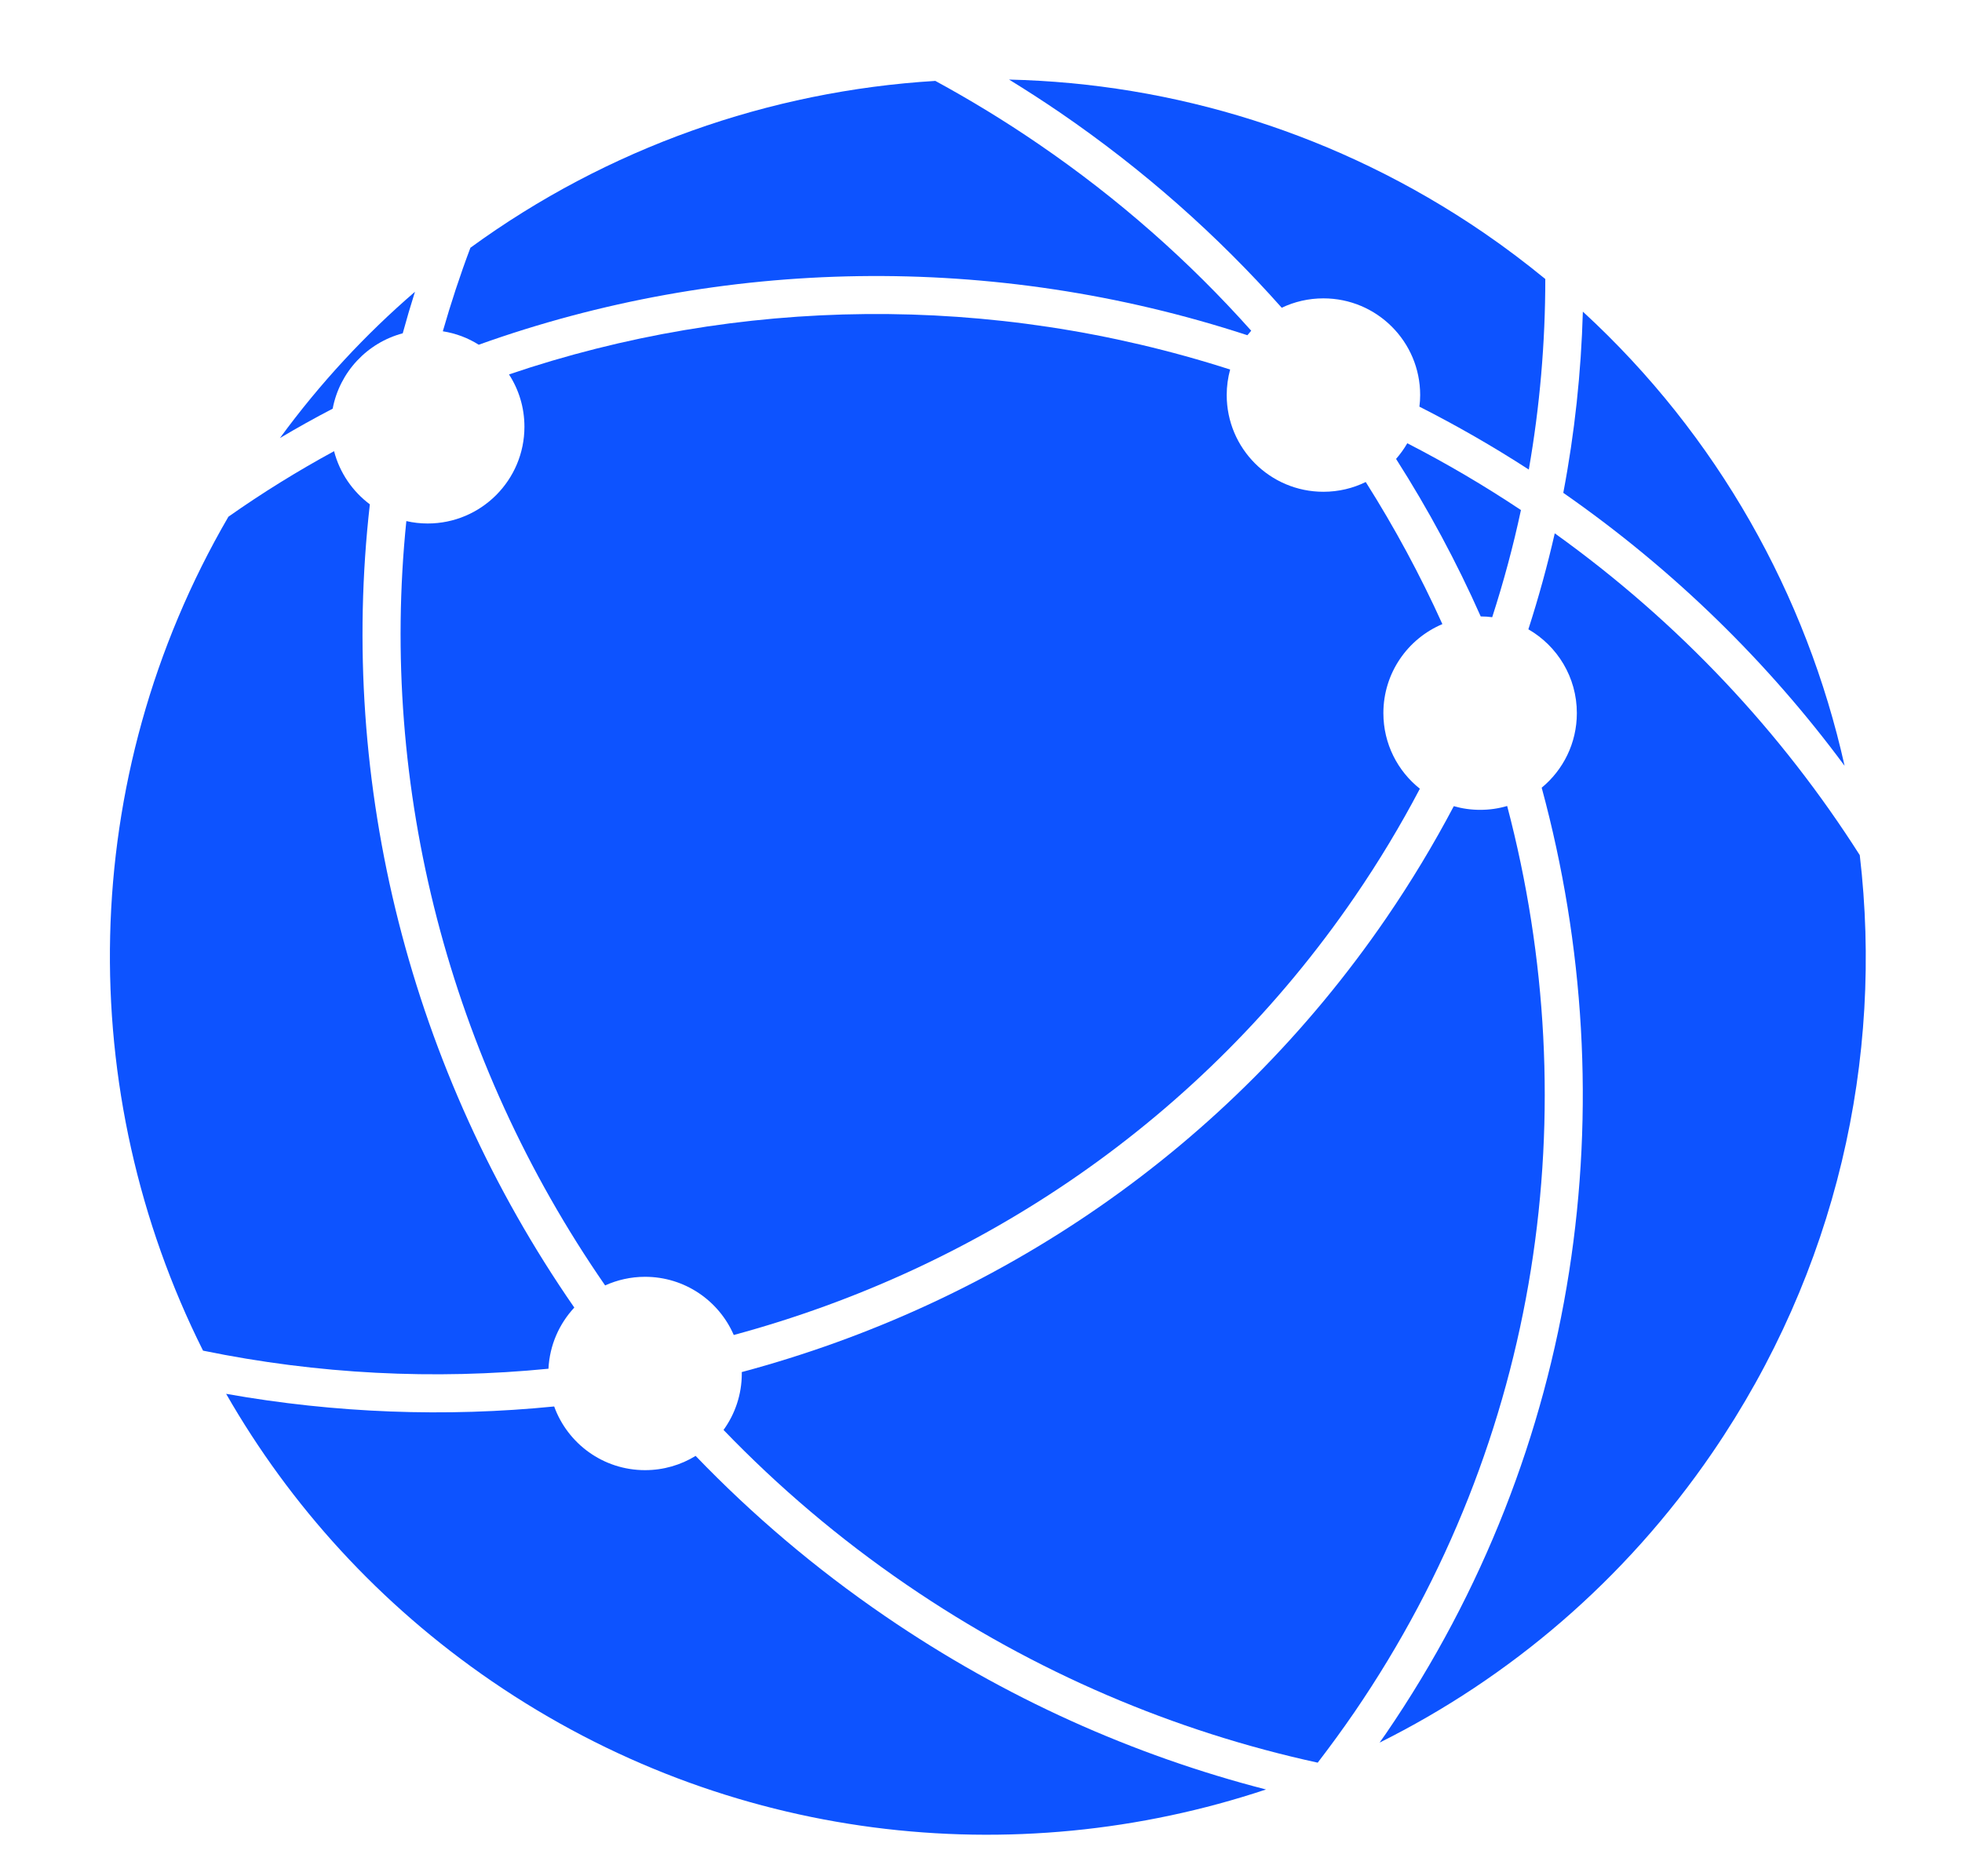
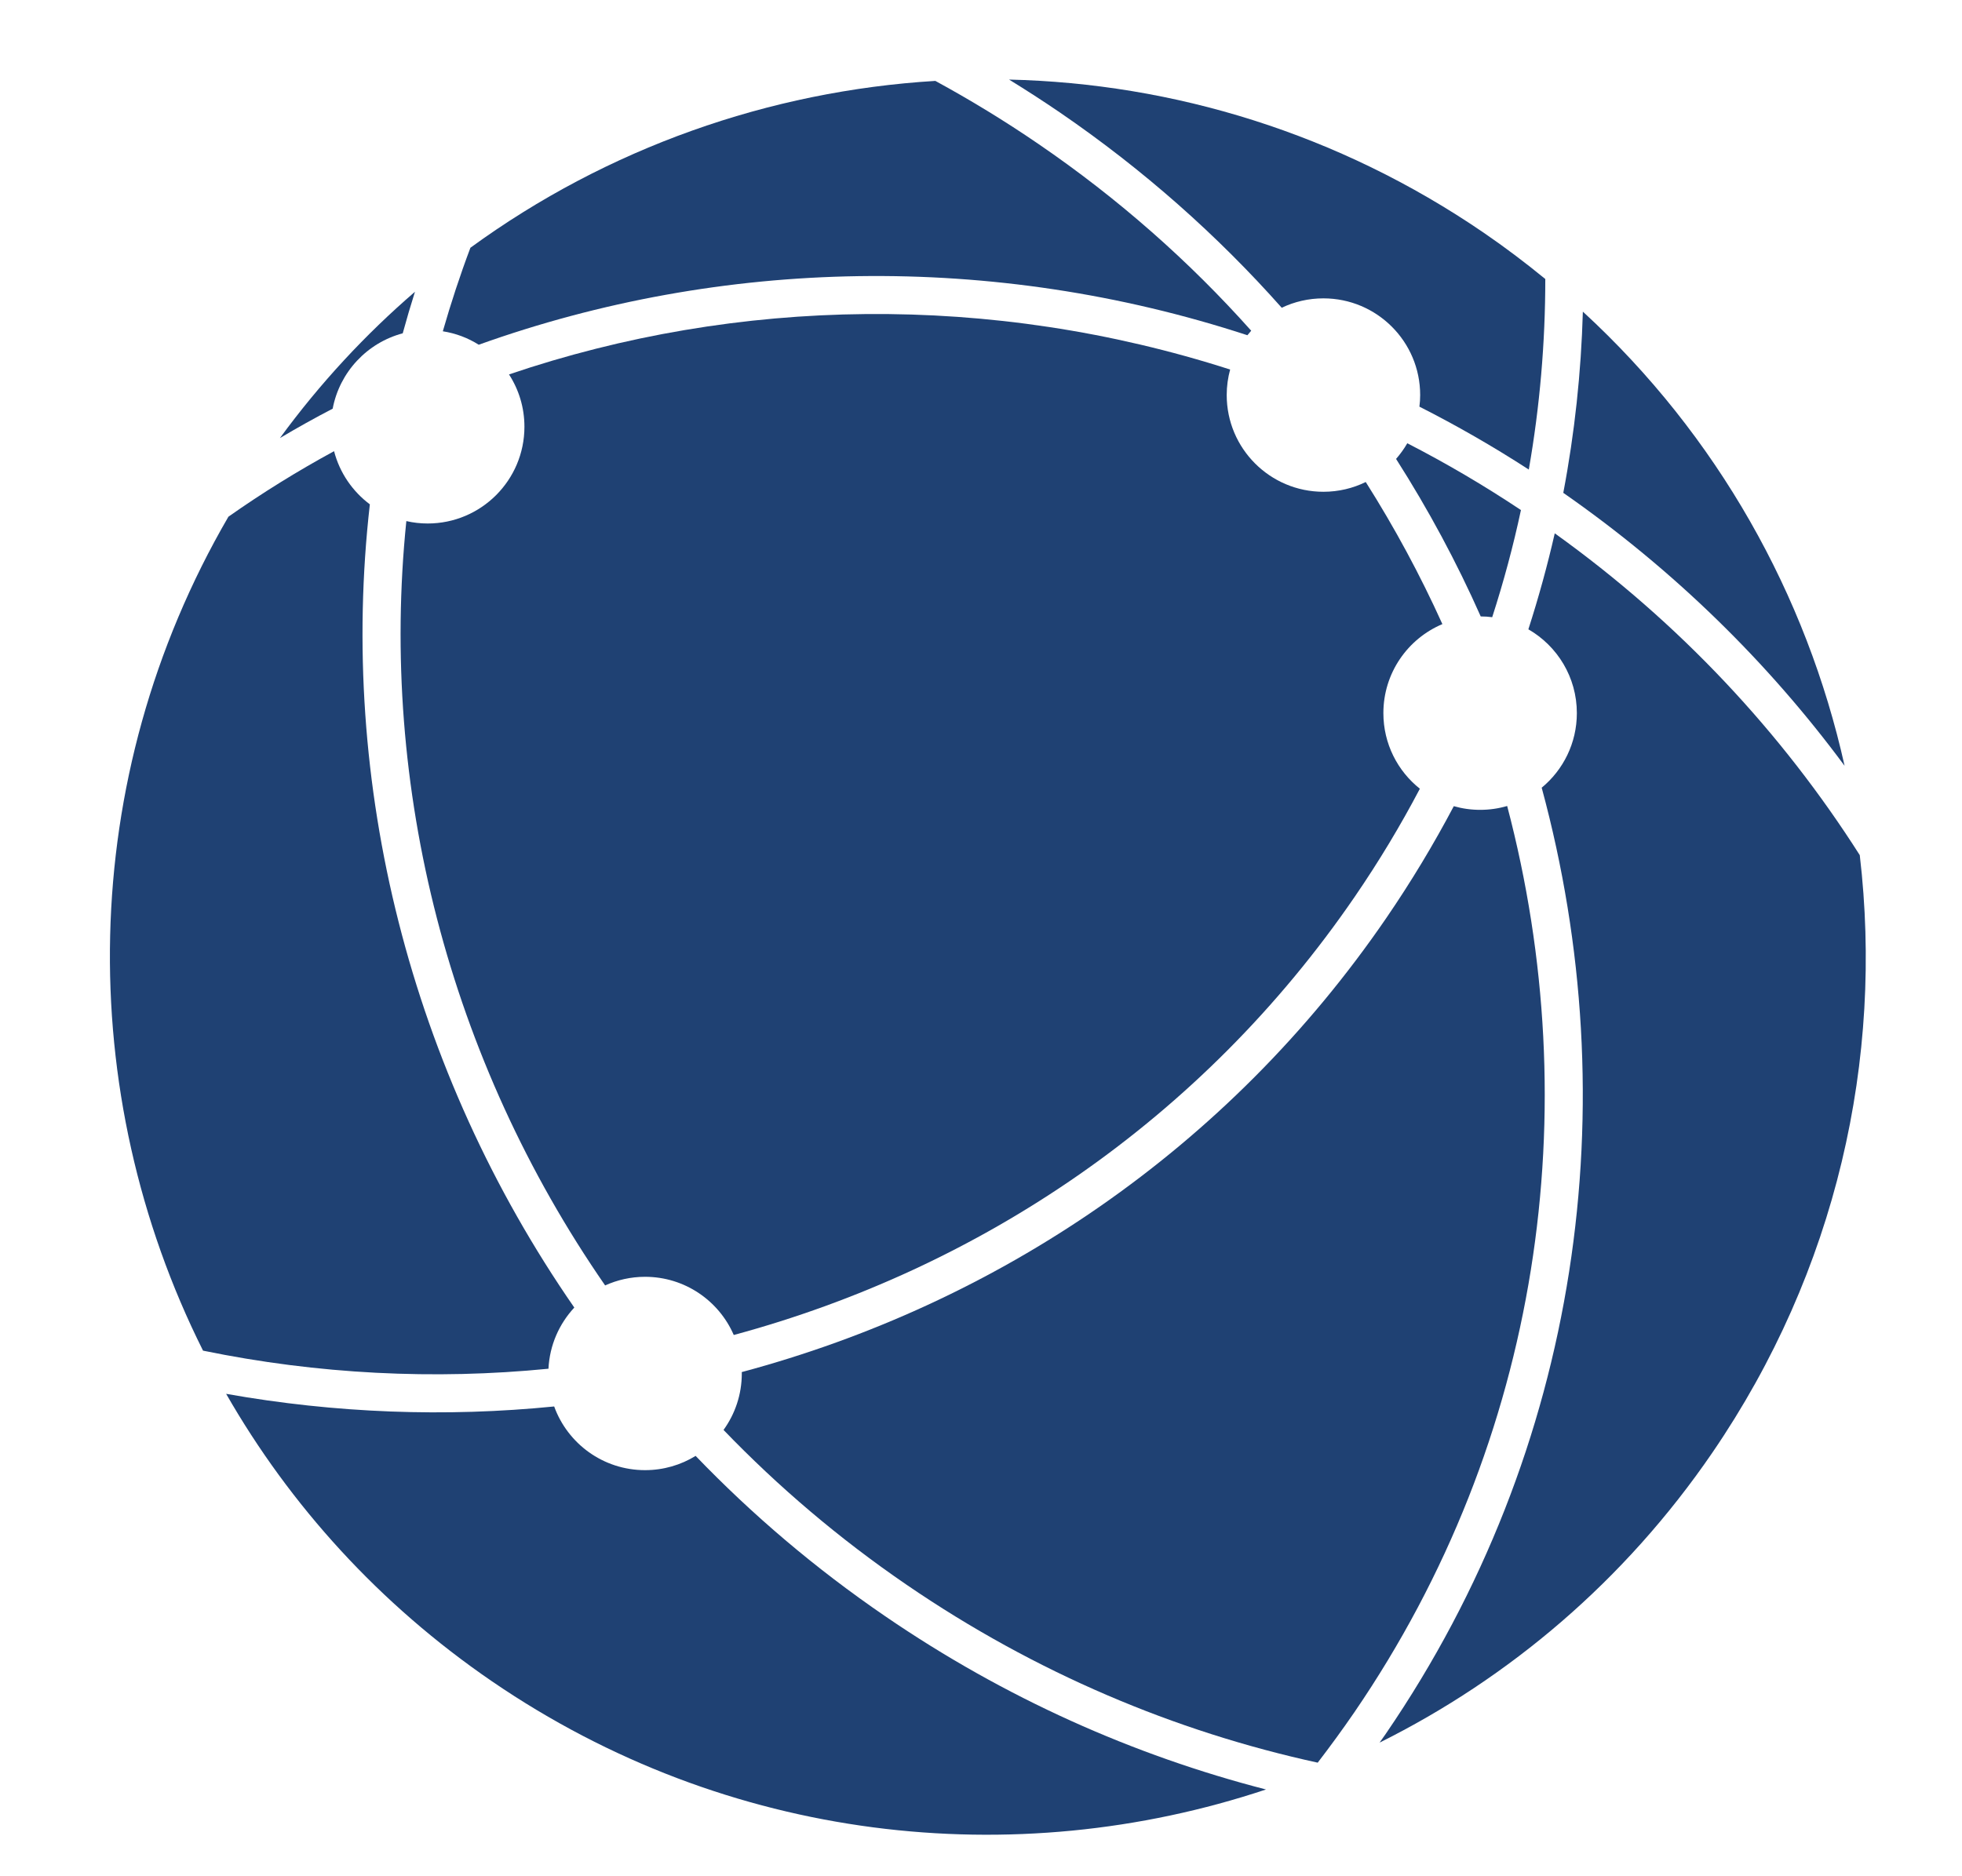
<svg xmlns="http://www.w3.org/2000/svg" version="1.1" id="Ñëîé_1" x="0px" y="0px" width="472.727px" height="451.949px" viewBox="0 0 472.727 451.949" enable-background="new 0 0 472.727 451.949" xml:space="preserve">
  <g>
-     <path fill="#0D53FF" d="M145.801,309.789c2.936-1.329,6.193-2.079,9.616-2.079c9.571,0,17.797,5.764,21.373,14.019h0.016   C236,305.736,289.619,269.872,326.462,216.042c5.78-8.439,10.993-17.107,15.642-25.959c-5.367-4.267-8.791-10.84-8.791-18.225   c0-9.646,5.854-17.917,14.217-21.448c-5.318-11.772-11.48-23.208-18.467-34.246c-3.088,1.514-6.543,2.354-10.198,2.354   c-12.872,0-23.3-10.442-23.3-23.314c0-2.125,0.291-4.189,0.826-6.146c-57.529-18.498-118.637-17.551-173.75,1.178   c2.354,3.639,3.716,7.965,3.716,12.612c0,12.873-10.443,23.314-23.315,23.314c-1.773,0-3.486-0.198-5.137-0.581   C91.345,189.716,108.162,255.395,145.801,309.789z" />
-     <path fill="#0D53FF" d="M97.034,80.328c0.915-3.348,1.896-6.695,2.949-10.014C88.058,80.588,77.112,92.36,67.45,105.569   c4.173-2.477,8.407-4.846,12.705-7.078C81.821,89.67,88.457,82.606,97.034,80.328z" />
-     <path fill="#0D53FF" d="M336.371,110.6c7.781,12.199,14.6,24.889,20.395,37.96c0.933,0,1.864,0.061,2.768,0.184   c2.752-8.531,5.074-17.139,6.925-25.821c-8.929-5.947-18.069-11.313-27.382-16.099C338.295,108.184,337.378,109.438,336.371,110.6z   " />
-     <path fill="#0D53FF" d="M448.096,206.09c-18.742-29.461-43.357-55.955-73.49-77.558c-1.772,7.767-3.897,15.487-6.359,23.132   c6.986,4.021,11.682,11.557,11.682,20.194c0,7.248-3.303,13.714-8.471,17.979c20.593,75.937,9.54,159.182-37.563,228.007   c-0.49,0.719-0.994,1.407-1.498,2.125c31.232-15.547,59.072-39.028,80.171-69.865C442.591,306.228,453.844,255.059,448.096,206.09z   " />
-     <path fill="#0D53FF" d="M308.82,74.167c3.041-1.452,6.453-2.262,10.044-2.262c12.872,0,23.313,10.426,23.313,23.299   c0,0.947-0.061,1.88-0.183,2.798c8.944,4.541,17.75,9.585,26.356,15.165c2.66-15.211,3.975-30.576,3.975-45.925   c-4.753-3.898-9.692-7.629-14.846-11.16c-35.068-23.987-74.805-35.989-114.354-36.906c4.128,2.538,8.225,5.183,12.275,7.95   C275.523,40.9,293.364,56.754,308.82,74.167z" />
-     <path fill="#0D53FF" d="M363.139,194.241c-2.063,0.611-4.25,0.932-6.513,0.932c-2.201,0-4.326-0.306-6.345-0.887   c-4.848,9.188-10.258,18.179-16.252,26.938c-38.235,55.848-93.885,92.998-155.313,109.448c0.015,0.106,0.015,0.229,0.015,0.336   c0,5.077-1.635,9.785-4.402,13.607c13.133,13.651,27.871,26.203,44.138,37.333c30.958,21.188,64.606,35.345,99.022,42.853   c3.026-3.944,5.976-7.979,8.819-12.123C371.425,346.74,382.341,267.12,363.139,194.241z" />
-     <path fill="#0D53FF" d="M132.15,329.862c0.273-5.688,2.599-10.838,6.223-14.738c-39.565-57.101-56.92-126.264-49.26-193.578   c-4.173-3.119-7.277-7.614-8.622-12.812c-8.745,4.754-17.246,10.014-25.456,15.792c-36.767,63.248-37.18,138.908-6.115,200.98   C76.561,331.192,104.645,332.584,132.15,329.862z" />
-     <path fill="#0D53FF" d="M300.55,80.788l0.917-1.086c-14.859-16.665-31.969-31.814-51.246-44.993   c-8.104-5.55-16.405-10.61-24.86-15.212c-39.979,2.431-79.009,16.144-112.017,40.208c-2.507,6.65-4.707,13.361-6.65,20.135   c3.136,0.488,6.071,1.604,8.653,3.241C173.856,62.12,239.213,60.729,300.55,80.788z" />
-     <path fill="#0D53FF" d="M444.438,184.56c-9.168-41.111-30.561-79.574-63.061-109.455c-0.413,14.614-1.966,29.218-4.716,43.669   C403.421,137.413,426.092,159.743,444.438,184.56z" />
-     <path fill="#0D53FF" d="M167.604,350.869c-3.548,2.185-7.723,3.438-12.187,3.438c-10.075,0-18.65-6.392-21.893-15.349   c-26.11,2.613-52.729,1.634-79.039-3.044c15.363,26.816,36.859,50.665,64.057,69.287c56.811,38.877,125.854,46.262,186.487,26.065   c-31.861-8.21-62.942-22.029-91.746-41.754C196.451,378.006,181.194,365.01,167.604,350.869z" />
+     <path fill="#1F4173" d="M145.801,309.789c2.936-1.329,6.193-2.079,9.616-2.079c9.571,0,17.797,5.764,21.373,14.019h0.016   C236,305.736,289.619,269.872,326.462,216.042c5.78-8.439,10.993-17.107,15.642-25.959c-5.367-4.267-8.791-10.84-8.791-18.225   c0-9.646,5.854-17.917,14.217-21.448c-5.318-11.772-11.48-23.208-18.467-34.246c-3.088,1.514-6.543,2.354-10.198,2.354   c-12.872,0-23.3-10.442-23.3-23.314c0-2.125,0.291-4.189,0.826-6.146c-57.529-18.498-118.637-17.551-173.75,1.178   c2.354,3.639,3.716,7.965,3.716,12.612c0,12.873-10.443,23.314-23.315,23.314c-1.773,0-3.486-0.198-5.137-0.581   C91.345,189.716,108.162,255.395,145.801,309.789z" />
+     <path fill="#1F4173" d="M97.034,80.328c0.915-3.348,1.896-6.695,2.949-10.014C88.058,80.588,77.112,92.36,67.45,105.569   c4.173-2.477,8.407-4.846,12.705-7.078C81.821,89.67,88.457,82.606,97.034,80.328z" />
+     <path fill="#1F4173" d="M336.371,110.6c7.781,12.199,14.6,24.889,20.395,37.96c0.933,0,1.864,0.061,2.768,0.184   c2.752-8.531,5.074-17.139,6.925-25.821c-8.929-5.947-18.069-11.313-27.382-16.099C338.295,108.184,337.378,109.438,336.371,110.6z   " />
+     <path fill="#1F4173" d="M448.096,206.09c-18.742-29.461-43.357-55.955-73.49-77.558c-1.772,7.767-3.897,15.487-6.359,23.132   c6.986,4.021,11.682,11.557,11.682,20.194c0,7.248-3.303,13.714-8.471,17.979c20.593,75.937,9.54,159.182-37.563,228.007   c-0.49,0.719-0.994,1.407-1.498,2.125c31.232-15.547,59.072-39.028,80.171-69.865C442.591,306.228,453.844,255.059,448.096,206.09z   " />
+     <path fill="#1F4173" d="M308.82,74.167c3.041-1.452,6.453-2.262,10.044-2.262c12.872,0,23.313,10.426,23.313,23.299   c0,0.947-0.061,1.88-0.183,2.798c8.944,4.541,17.75,9.585,26.356,15.165c2.66-15.211,3.975-30.576,3.975-45.925   c-4.753-3.898-9.692-7.629-14.846-11.16c-35.068-23.987-74.805-35.989-114.354-36.906c4.128,2.538,8.225,5.183,12.275,7.95   C275.523,40.9,293.364,56.754,308.82,74.167z" />
+     <path fill="#1F4173" d="M363.139,194.241c-2.063,0.611-4.25,0.932-6.513,0.932c-2.201,0-4.326-0.306-6.345-0.887   c-4.848,9.188-10.258,18.179-16.252,26.938c-38.235,55.848-93.885,92.998-155.313,109.448c0.015,0.106,0.015,0.229,0.015,0.336   c0,5.077-1.635,9.785-4.402,13.607c13.133,13.651,27.871,26.203,44.138,37.333c30.958,21.188,64.606,35.345,99.022,42.853   c3.026-3.944,5.976-7.979,8.819-12.123C371.425,346.74,382.341,267.12,363.139,194.241z" />
+     <path fill="#1F4173" d="M132.15,329.862c0.273-5.688,2.599-10.838,6.223-14.738c-39.565-57.101-56.92-126.264-49.26-193.578   c-4.173-3.119-7.277-7.614-8.622-12.812c-8.745,4.754-17.246,10.014-25.456,15.792c-36.767,63.248-37.18,138.908-6.115,200.98   C76.561,331.192,104.645,332.584,132.15,329.862z" />
+     <path fill="#1F4173" d="M300.55,80.788l0.917-1.086c-14.859-16.665-31.969-31.814-51.246-44.993   c-8.104-5.55-16.405-10.61-24.86-15.212c-39.979,2.431-79.009,16.144-112.017,40.208c-2.507,6.65-4.707,13.361-6.65,20.135   c3.136,0.488,6.071,1.604,8.653,3.241C173.856,62.12,239.213,60.729,300.55,80.788z" />
+     <path fill="#1F4173" d="M444.438,184.56c-9.168-41.111-30.561-79.574-63.061-109.455c-0.413,14.614-1.966,29.218-4.716,43.669   C403.421,137.413,426.092,159.743,444.438,184.56z" />
+     <path fill="#1F4173" d="M167.604,350.869c-3.548,2.185-7.723,3.438-12.187,3.438c-10.075,0-18.65-6.392-21.893-15.349   c-26.11,2.613-52.729,1.634-79.039-3.044c15.363,26.816,36.859,50.665,64.057,69.287c56.811,38.877,125.854,46.262,186.487,26.065   c-31.861-8.21-62.942-22.029-91.746-41.754C196.451,378.006,181.194,365.01,167.604,350.869z" />
  </g>
</svg>
